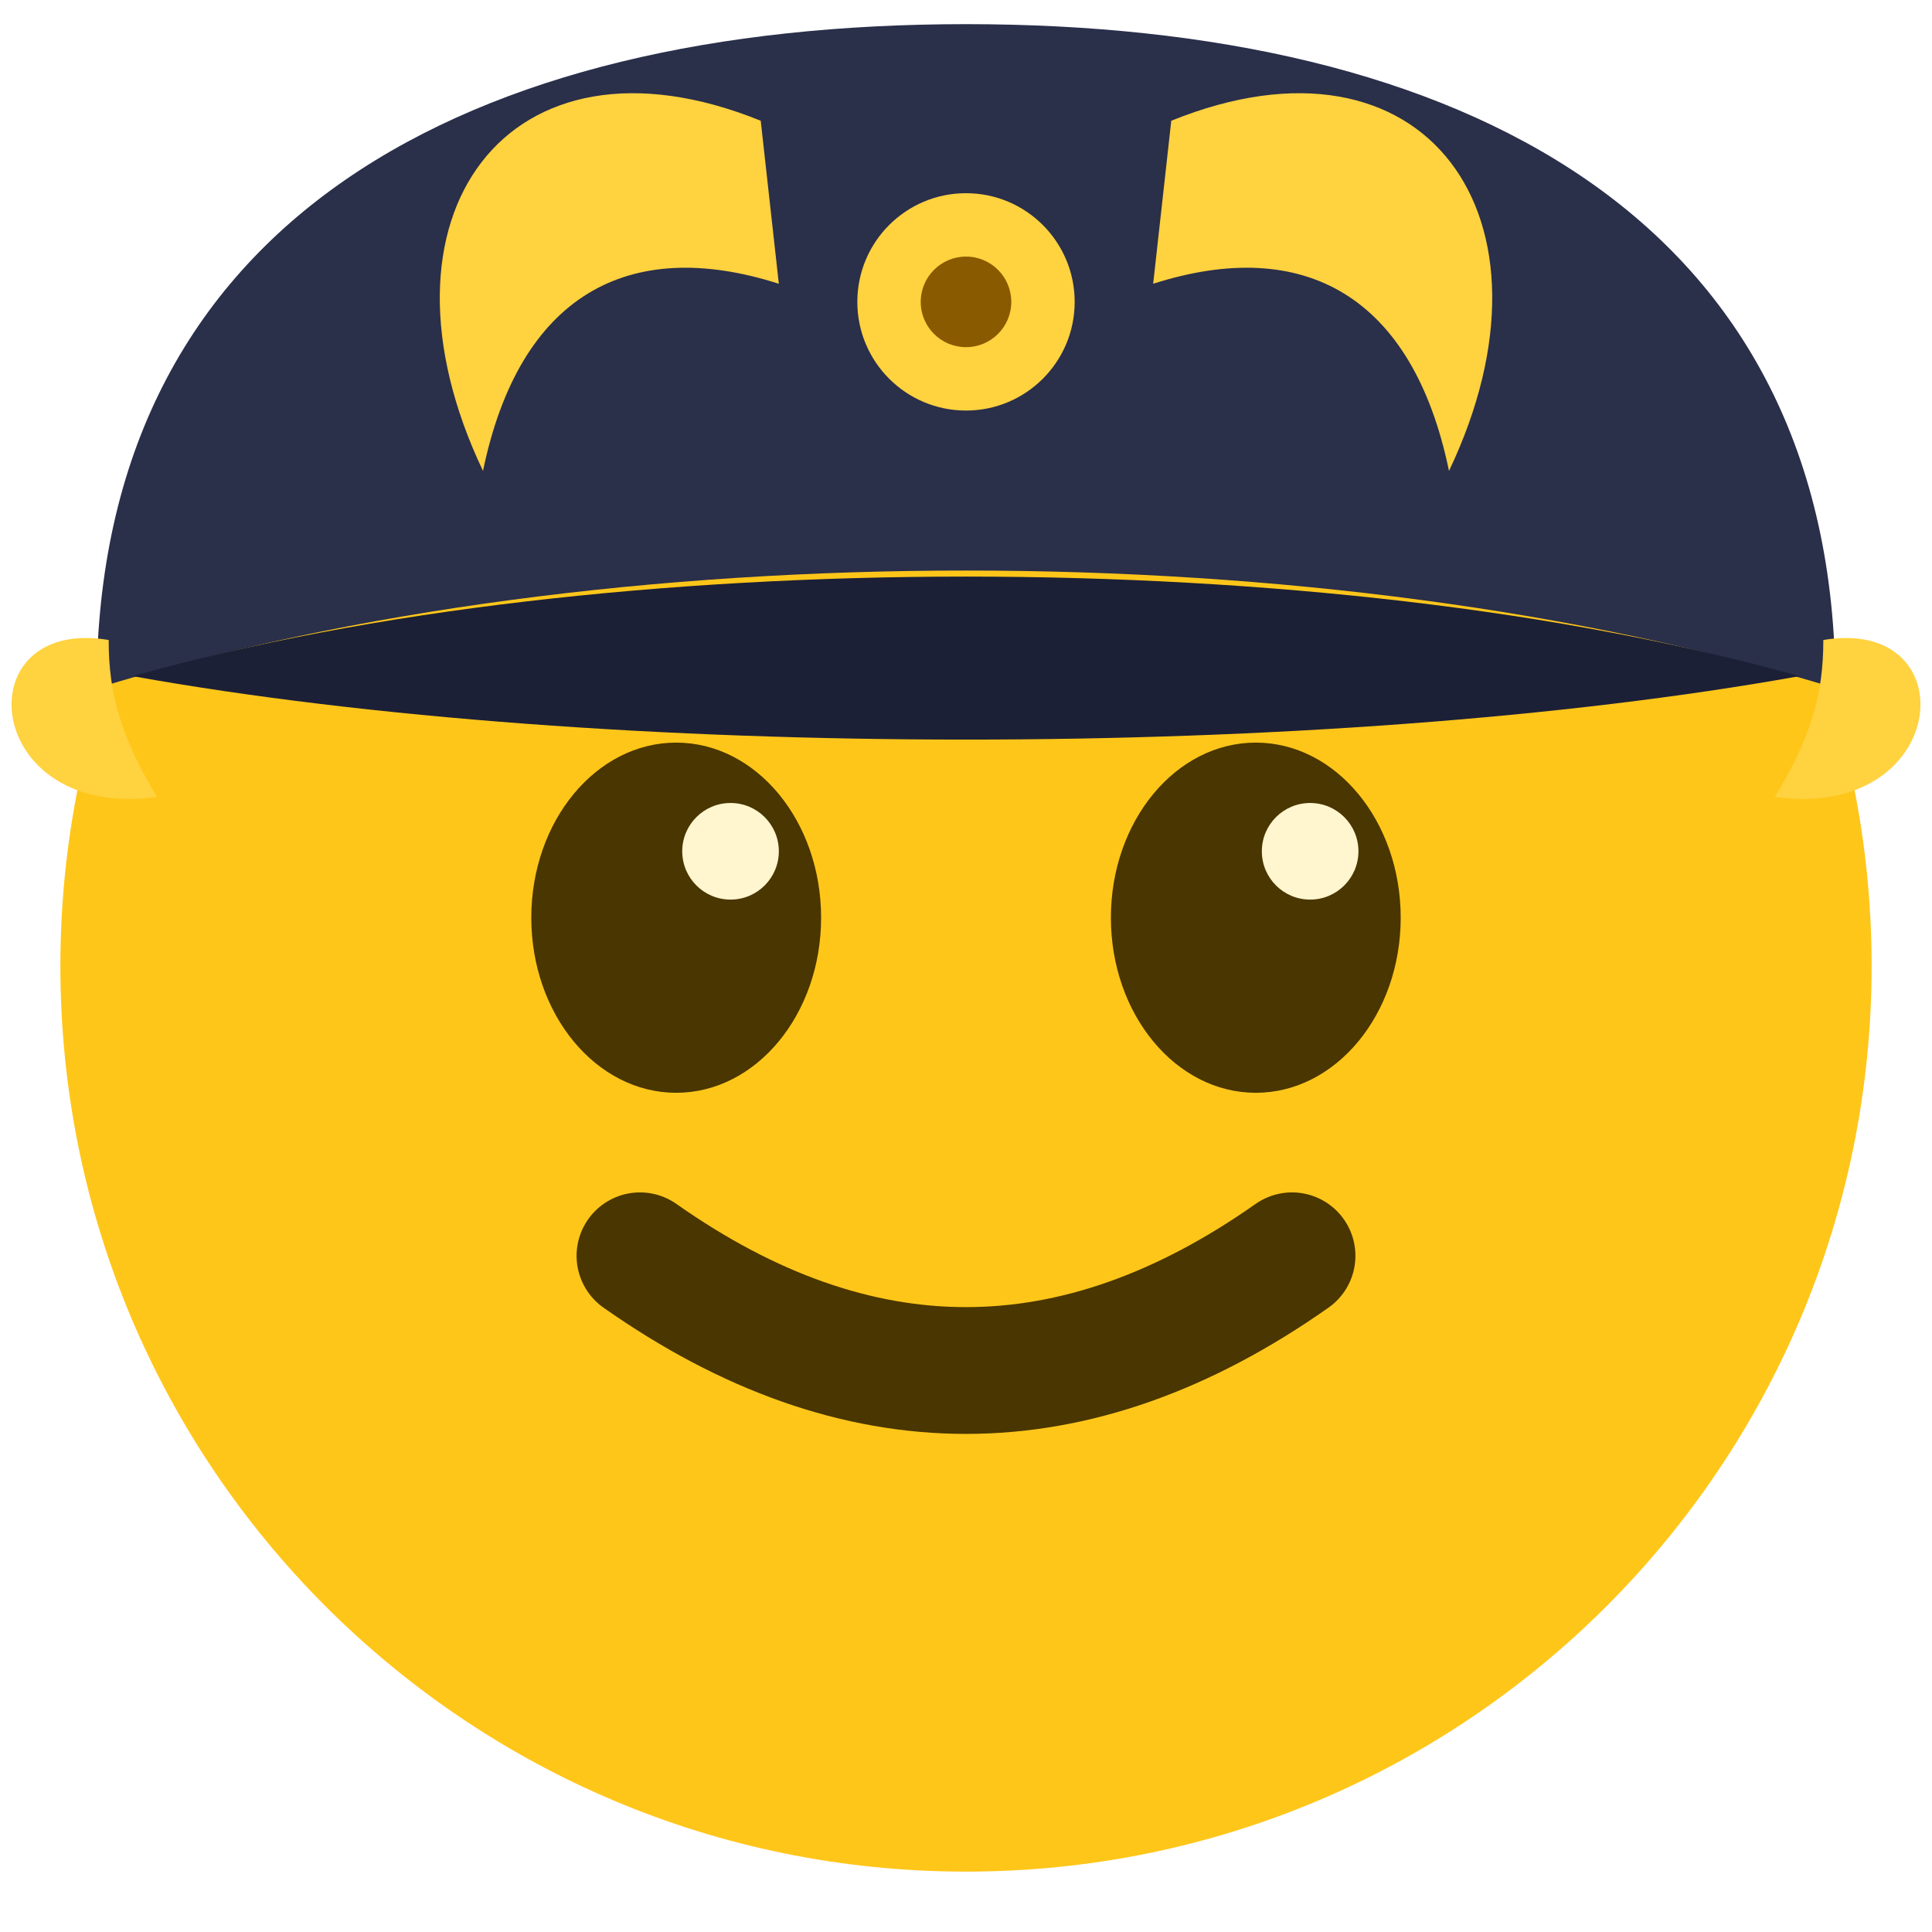
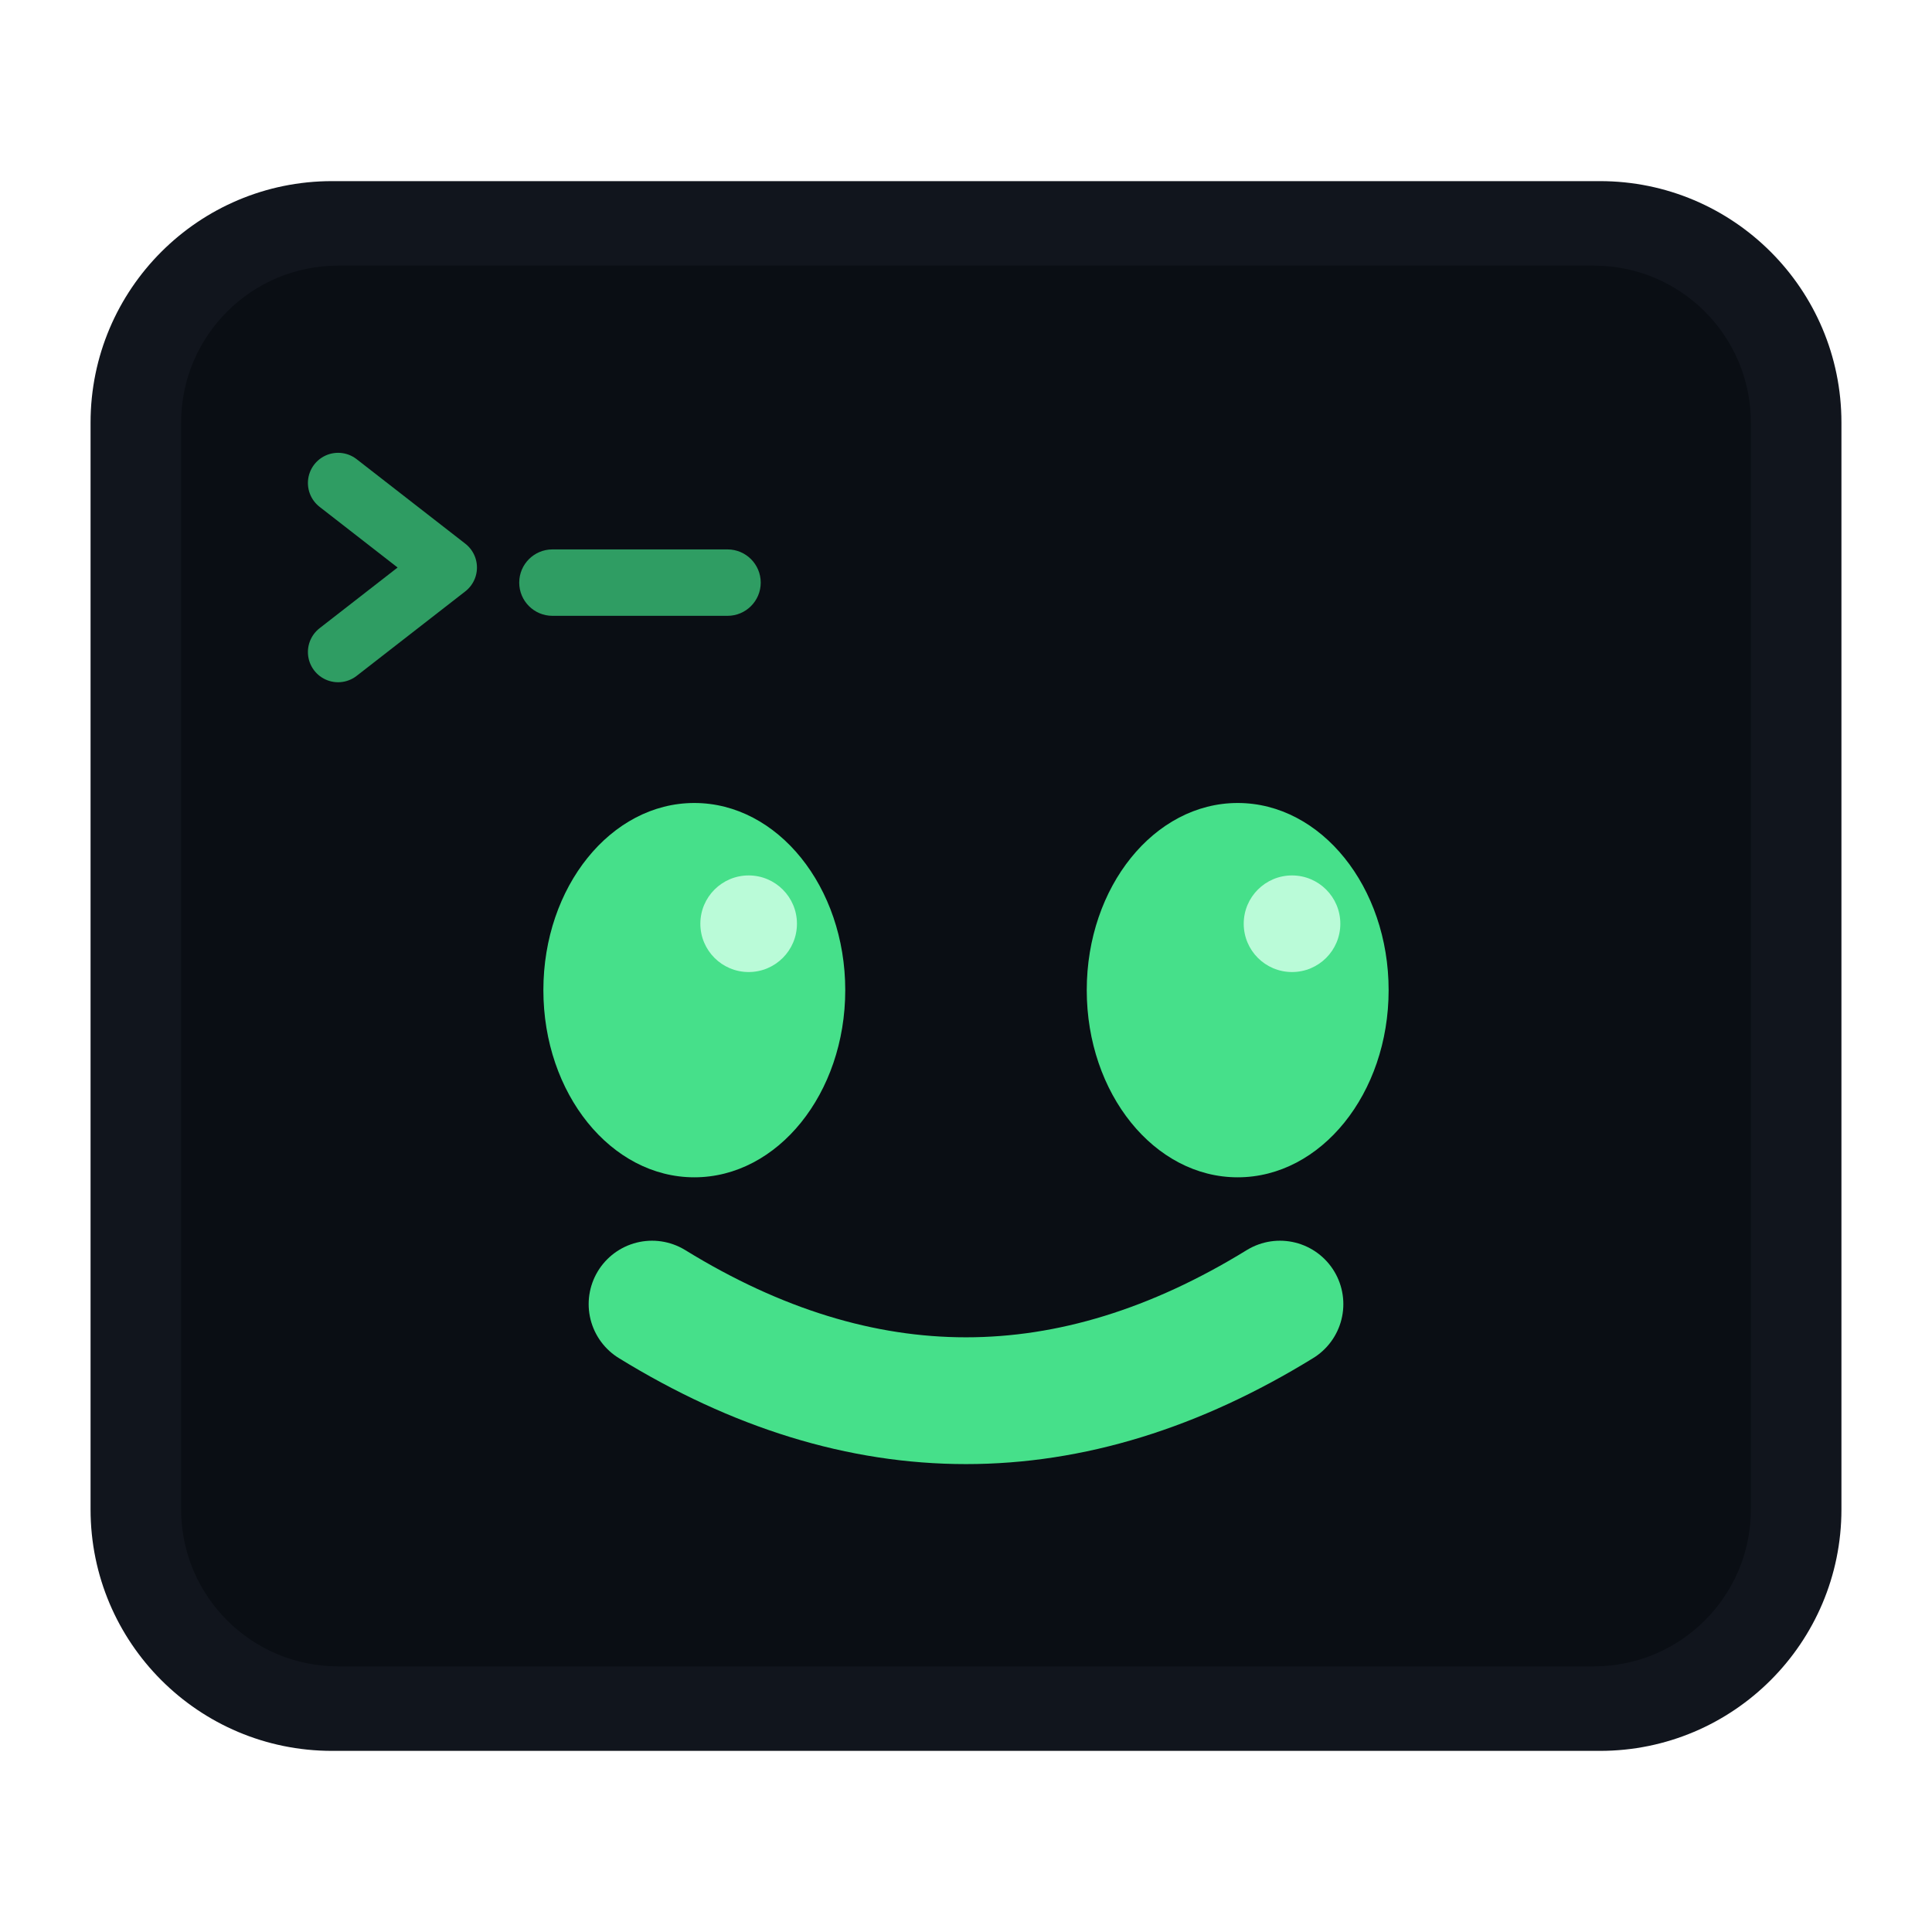
<svg xmlns="http://www.w3.org/2000/svg" viewBox="0 0 32 32" width="32" height="32">
-   <circle cx="16" cy="16" r="15" fill="#ffc61a" />
-   <g fill="#4a3600">
-     <ellipse cx="11.2" cy="15.2" rx="2.4" ry="2.9" />
-     <ellipse cx="20.8" cy="15.2" rx="2.4" ry="2.9" />
+   <rect x="1.5" y="3" width="29" height="26" rx="4" fill="#11151d" />
+   <rect x="3" y="4.4" width="26" height="23.2" rx="2.6" fill="#0a0e14" />
+   <path d="M5.6 8 l1.8 1.4 -1.8 1.4" stroke="#2f9d63" stroke-width="1" fill="none" stroke-linecap="round" stroke-linejoin="round" />
+   <rect x="8.6" y="9.1" width="4" height="1.1" rx="0.55" fill="#2f9d63" />
+   <g fill="#46e08a">
+     <ellipse cx="11.5" cy="16.4" rx="2.5" ry="3.1" />
+     <ellipse cx="20.5" cy="16.4" rx="2.5" ry="3.1" />
  </g>
-   <circle cx="12.1" cy="14.1" r="0.8" fill="#fff6cf" />
-   <circle cx="21.7" cy="14.1" r="0.8" fill="#fff6cf" />
-   <path d="M10.6 20.8 Q16 24.6 21.4 20.8" fill="none" stroke="#4a3600" stroke-width="2.1" stroke-linecap="round" />
-   <path d="M1.6 11.4 C1.6 3.6 7.8 0.4 16 0.4 C24.2 0.4 30.4 3.6 30.4 11.4 C22 8.8 10 8.8 1.6 11.4 Z" fill="#2a2f4a" />
-   <path d="M2.2 11.2 C10 9 22 9 29.8 11.2 C22 12.6 10 12.6 2.2 11.2 Z" fill="#1c2036" />
-   <path d="M1.8 10.6 C-0.6 10.2 -0.3 13.6 2.6 13.2 C2 12.2 1.8 11.5 1.8 10.6 Z" fill="#ffd23f" />
-   <path d="M30.2 10.6 C32.6 10.2 32.3 13.6 29.4 13.2 C30 12.2 30.2 11.5 30.2 10.6 Z" fill="#ffd23f" />
-   <path d="M12.6 2.0 C8.4 0.3 6.0 3.6 8.0 7.8 C8.6 4.9 10.4 3.9 12.9 4.7 Z" fill="#ffd23f" />
-   <path d="M19.4 2.0 C23.6 0.3 26.0 3.6 24.0 7.8 C23.4 4.9 21.6 3.9 19.1 4.7 Z" fill="#ffd23f" />
-   <circle cx="16" cy="5.0" r="1.8" fill="#ffd23f" />
-   <circle cx="16" cy="5.0" r="0.75" fill="#8a5a00" />
+   <circle cx="12.4" cy="15.3" r="0.8" fill="#bafbd8" />
+   <circle cx="21.4" cy="15.3" r="0.8" fill="#bafbd8" />
+   <path d="M10.8 21.6 Q16 24.8 21.2 21.6" stroke="#46e08a" stroke-width="2.1" fill="none" stroke-linecap="round" />
</svg>
